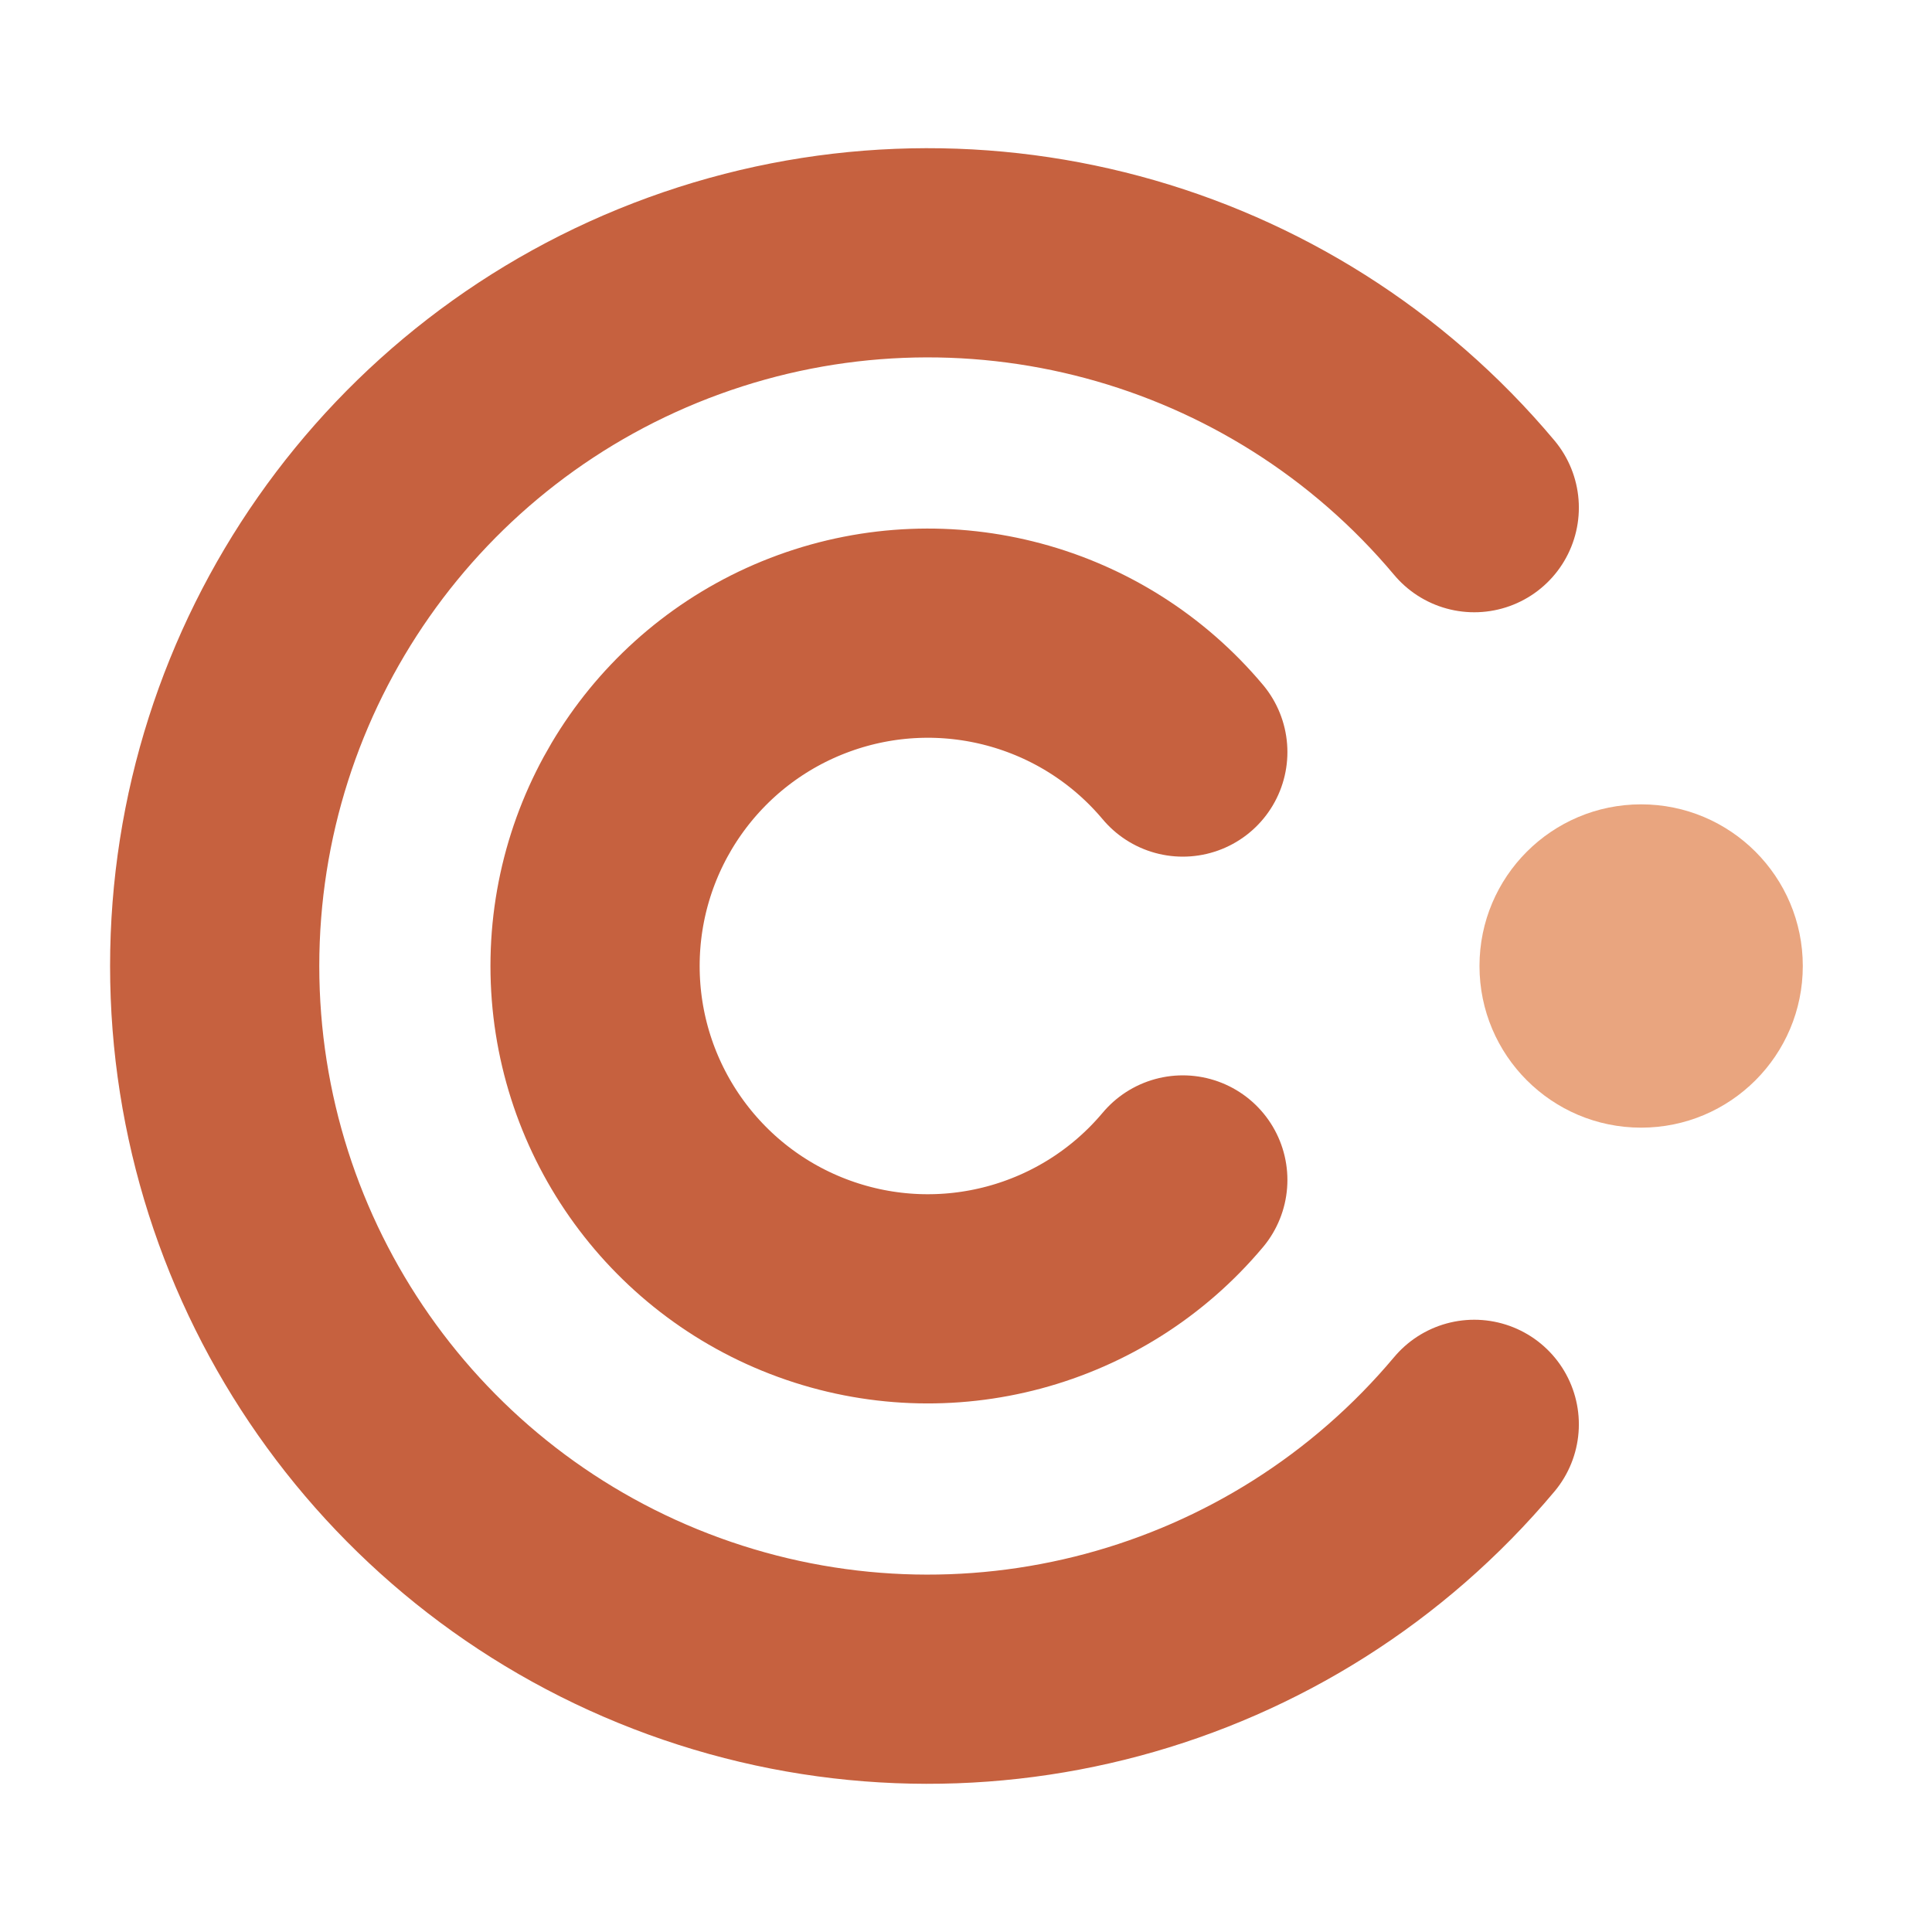
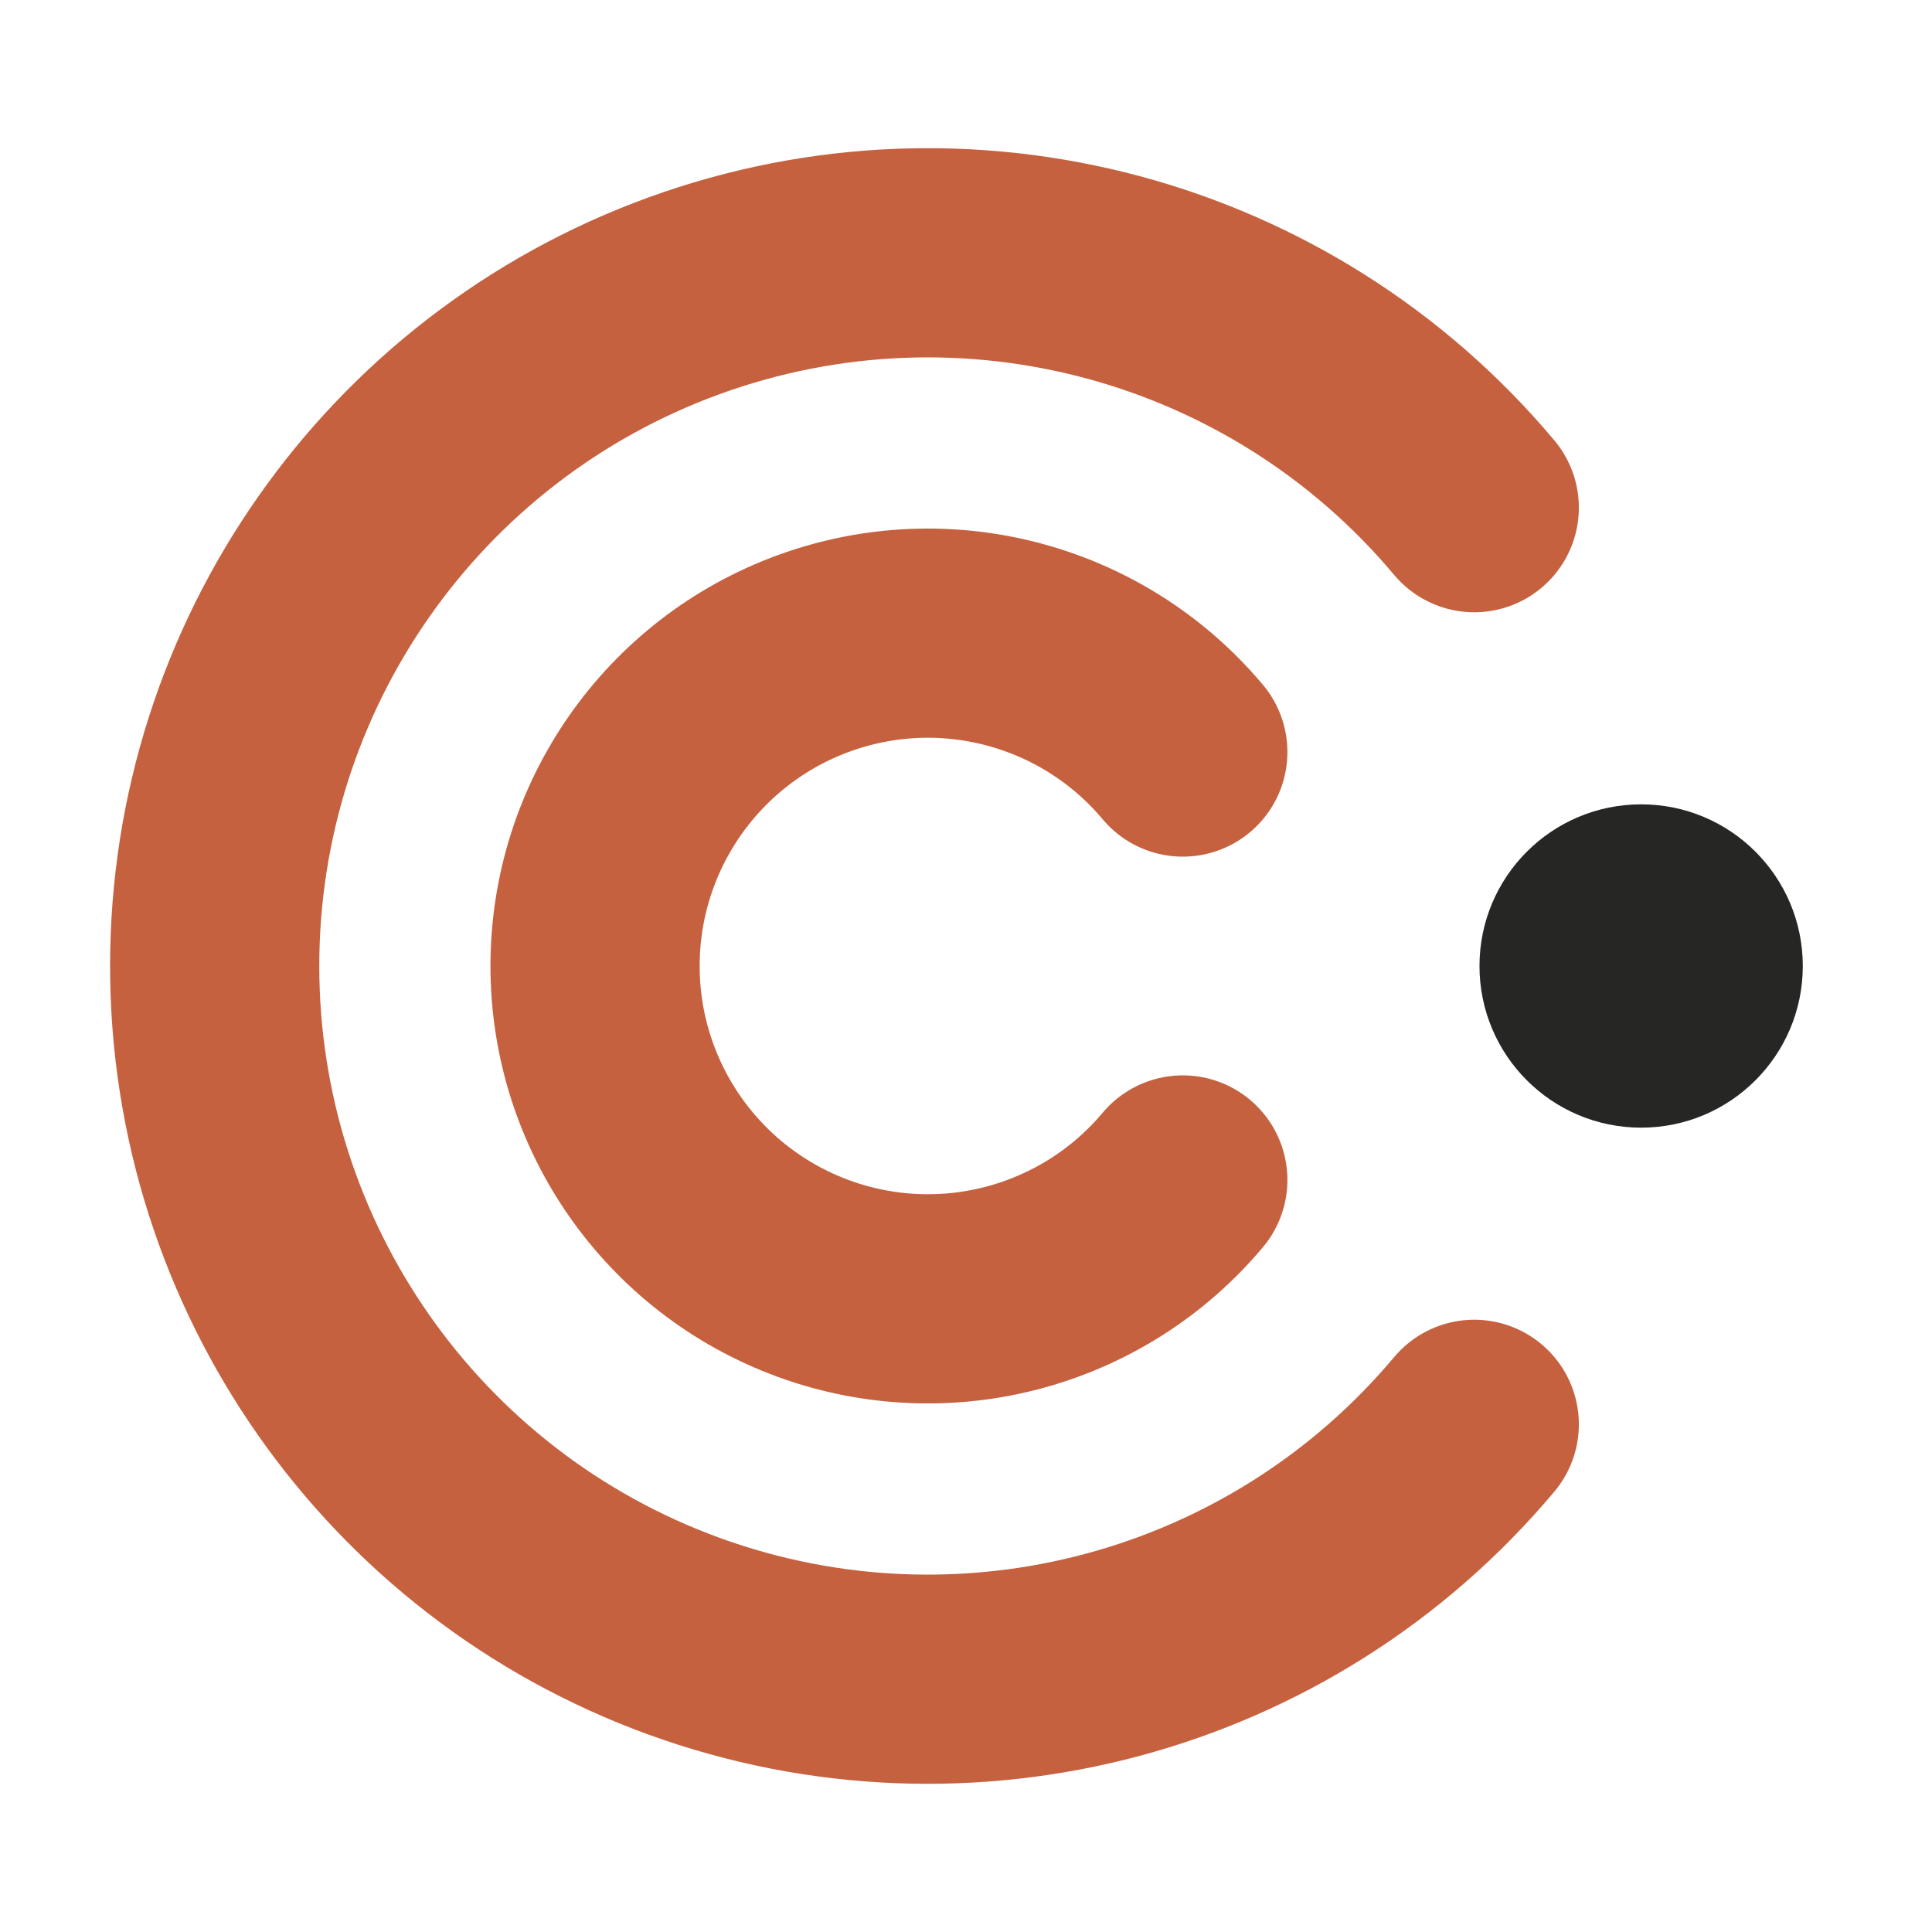
<svg xmlns="http://www.w3.org/2000/svg" viewBox="0 0 512 512">
  <g transform="translate(256 256) scale(1.26) translate(-264 -256)">
    <g fill="none" stroke="#c6613f" stroke-width="44" stroke-linecap="round">
      <path d="M 370.9 159.6 A 150 150 0 1 0 370.9 352.4" />
      <path d="M 309.6 211 A 70 70 0 1 0 309.6 301" />
    </g>
-     <circle cx="406" cy="256" r="34" fill="#e9a57f" />
+     <circle cx="406" cy="256" r="34" fill="#262624" />
  </g>
</svg>
